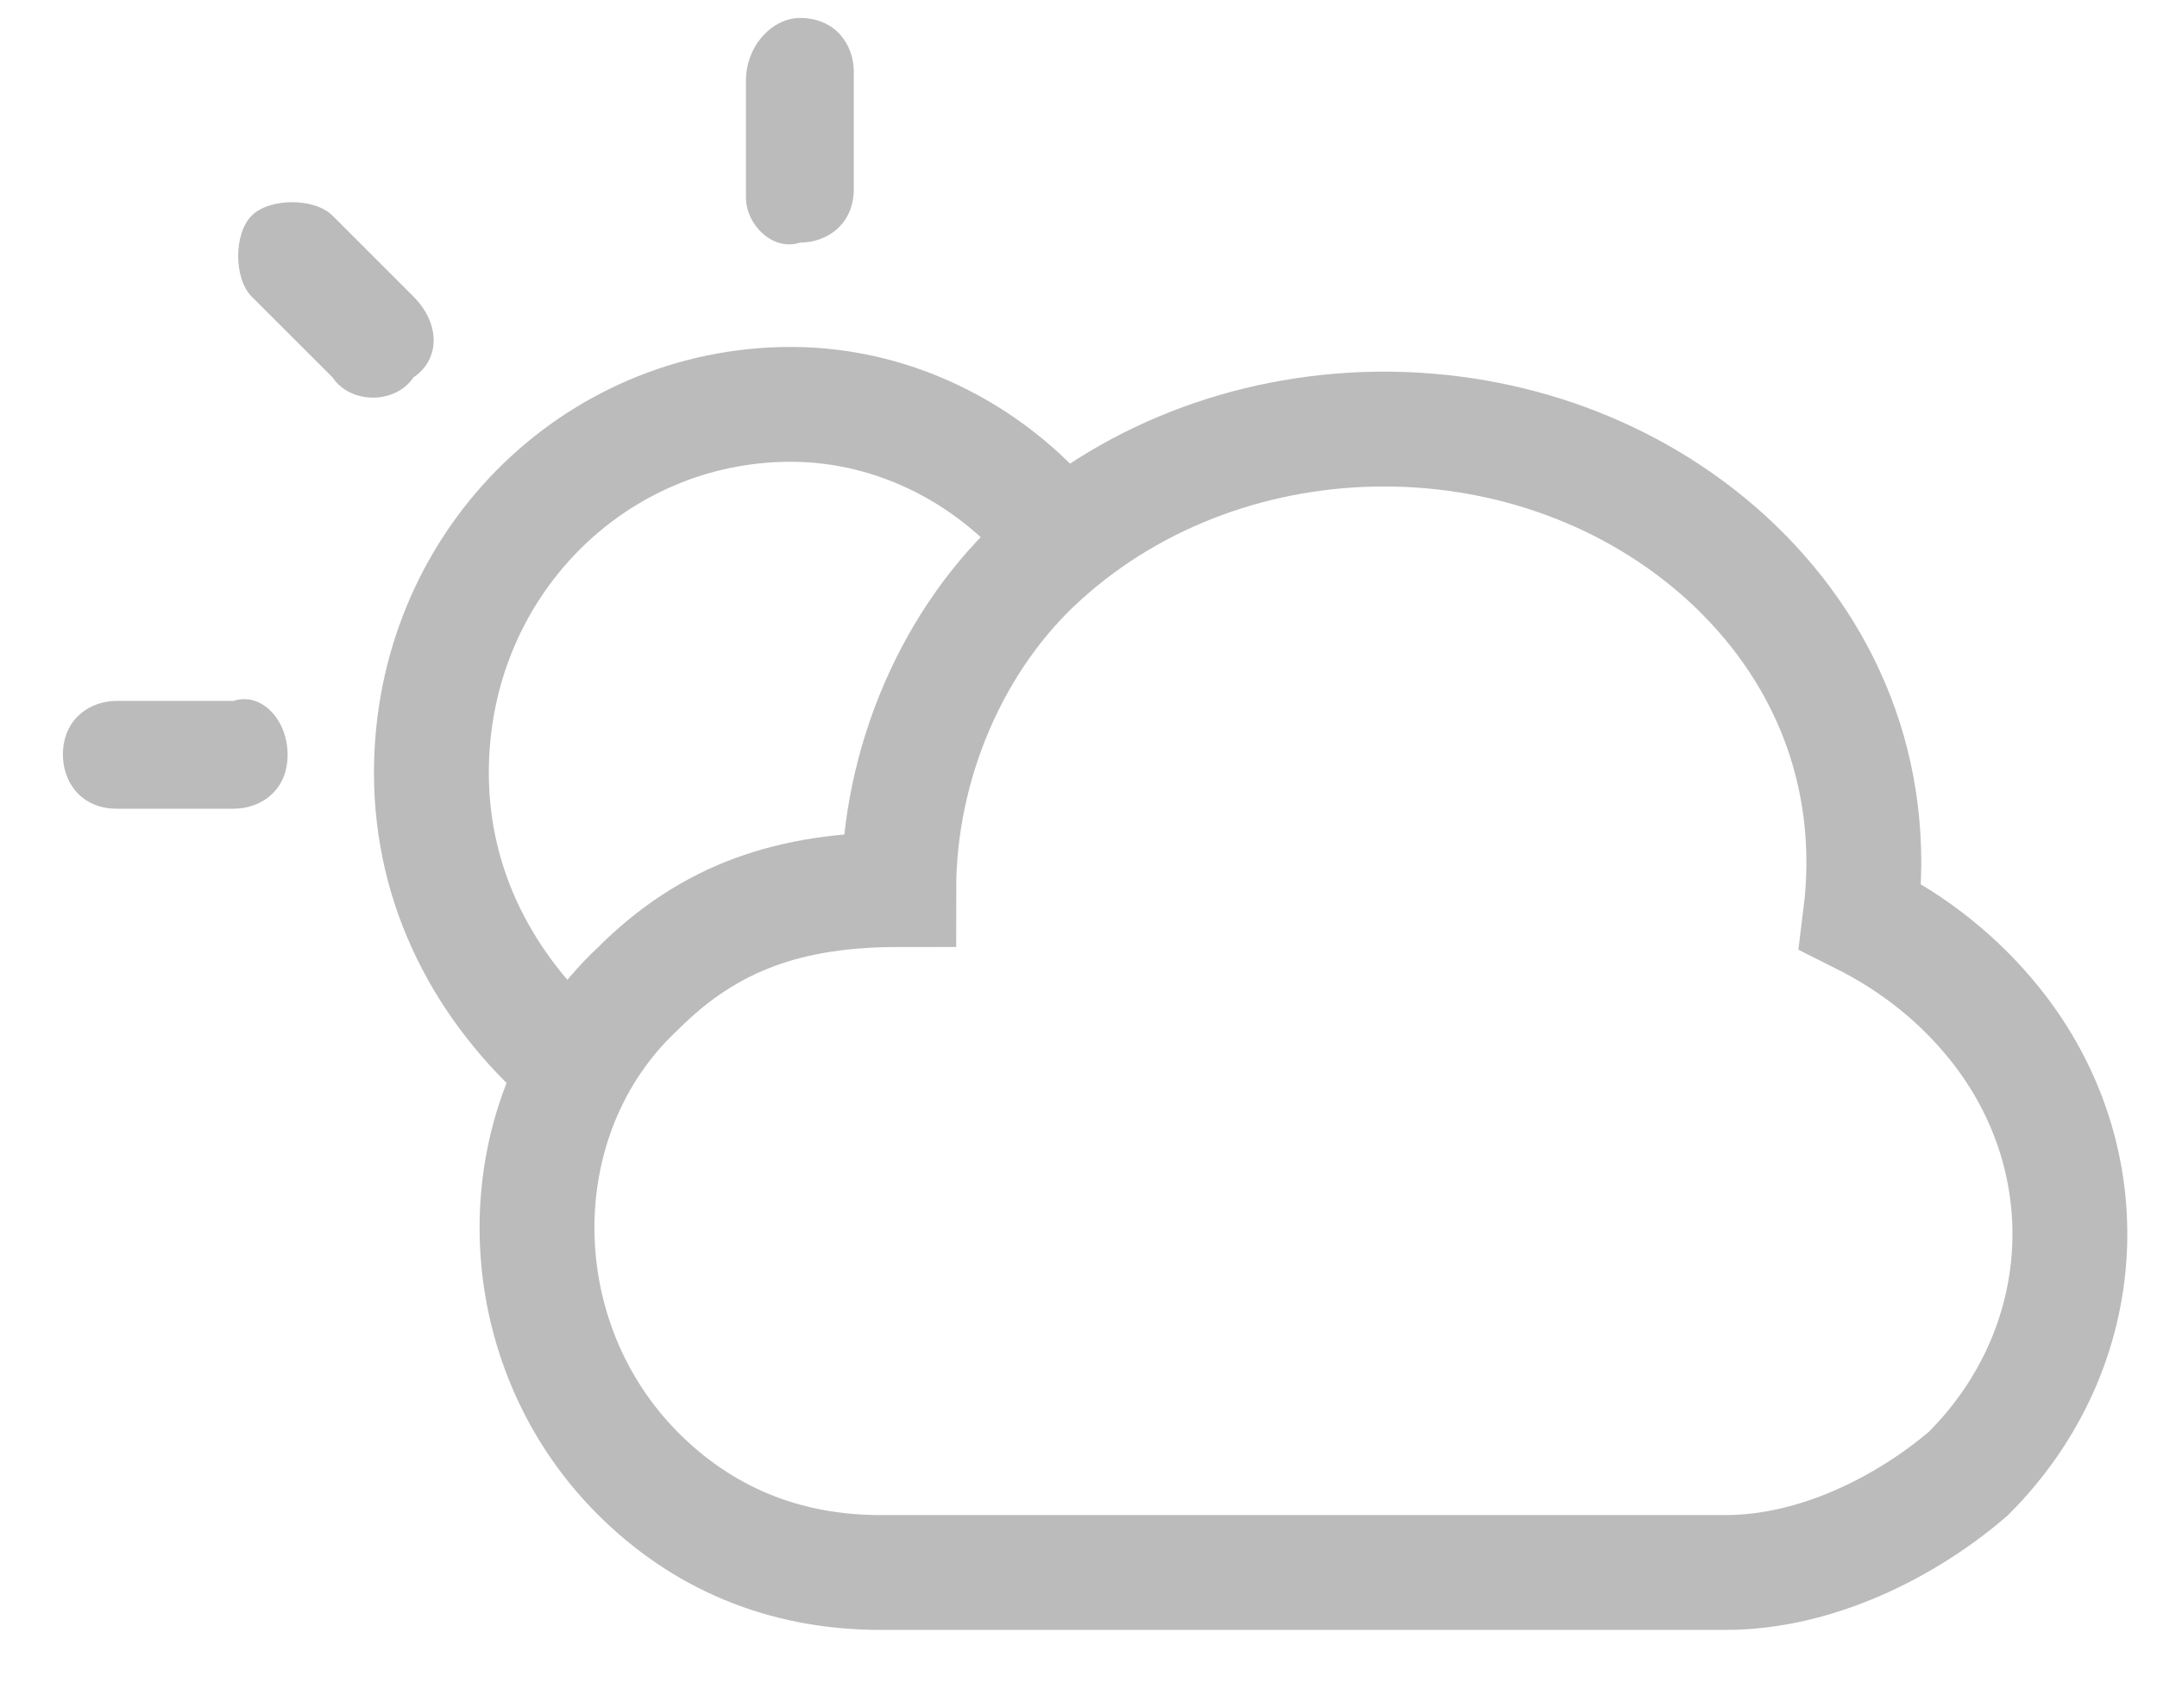
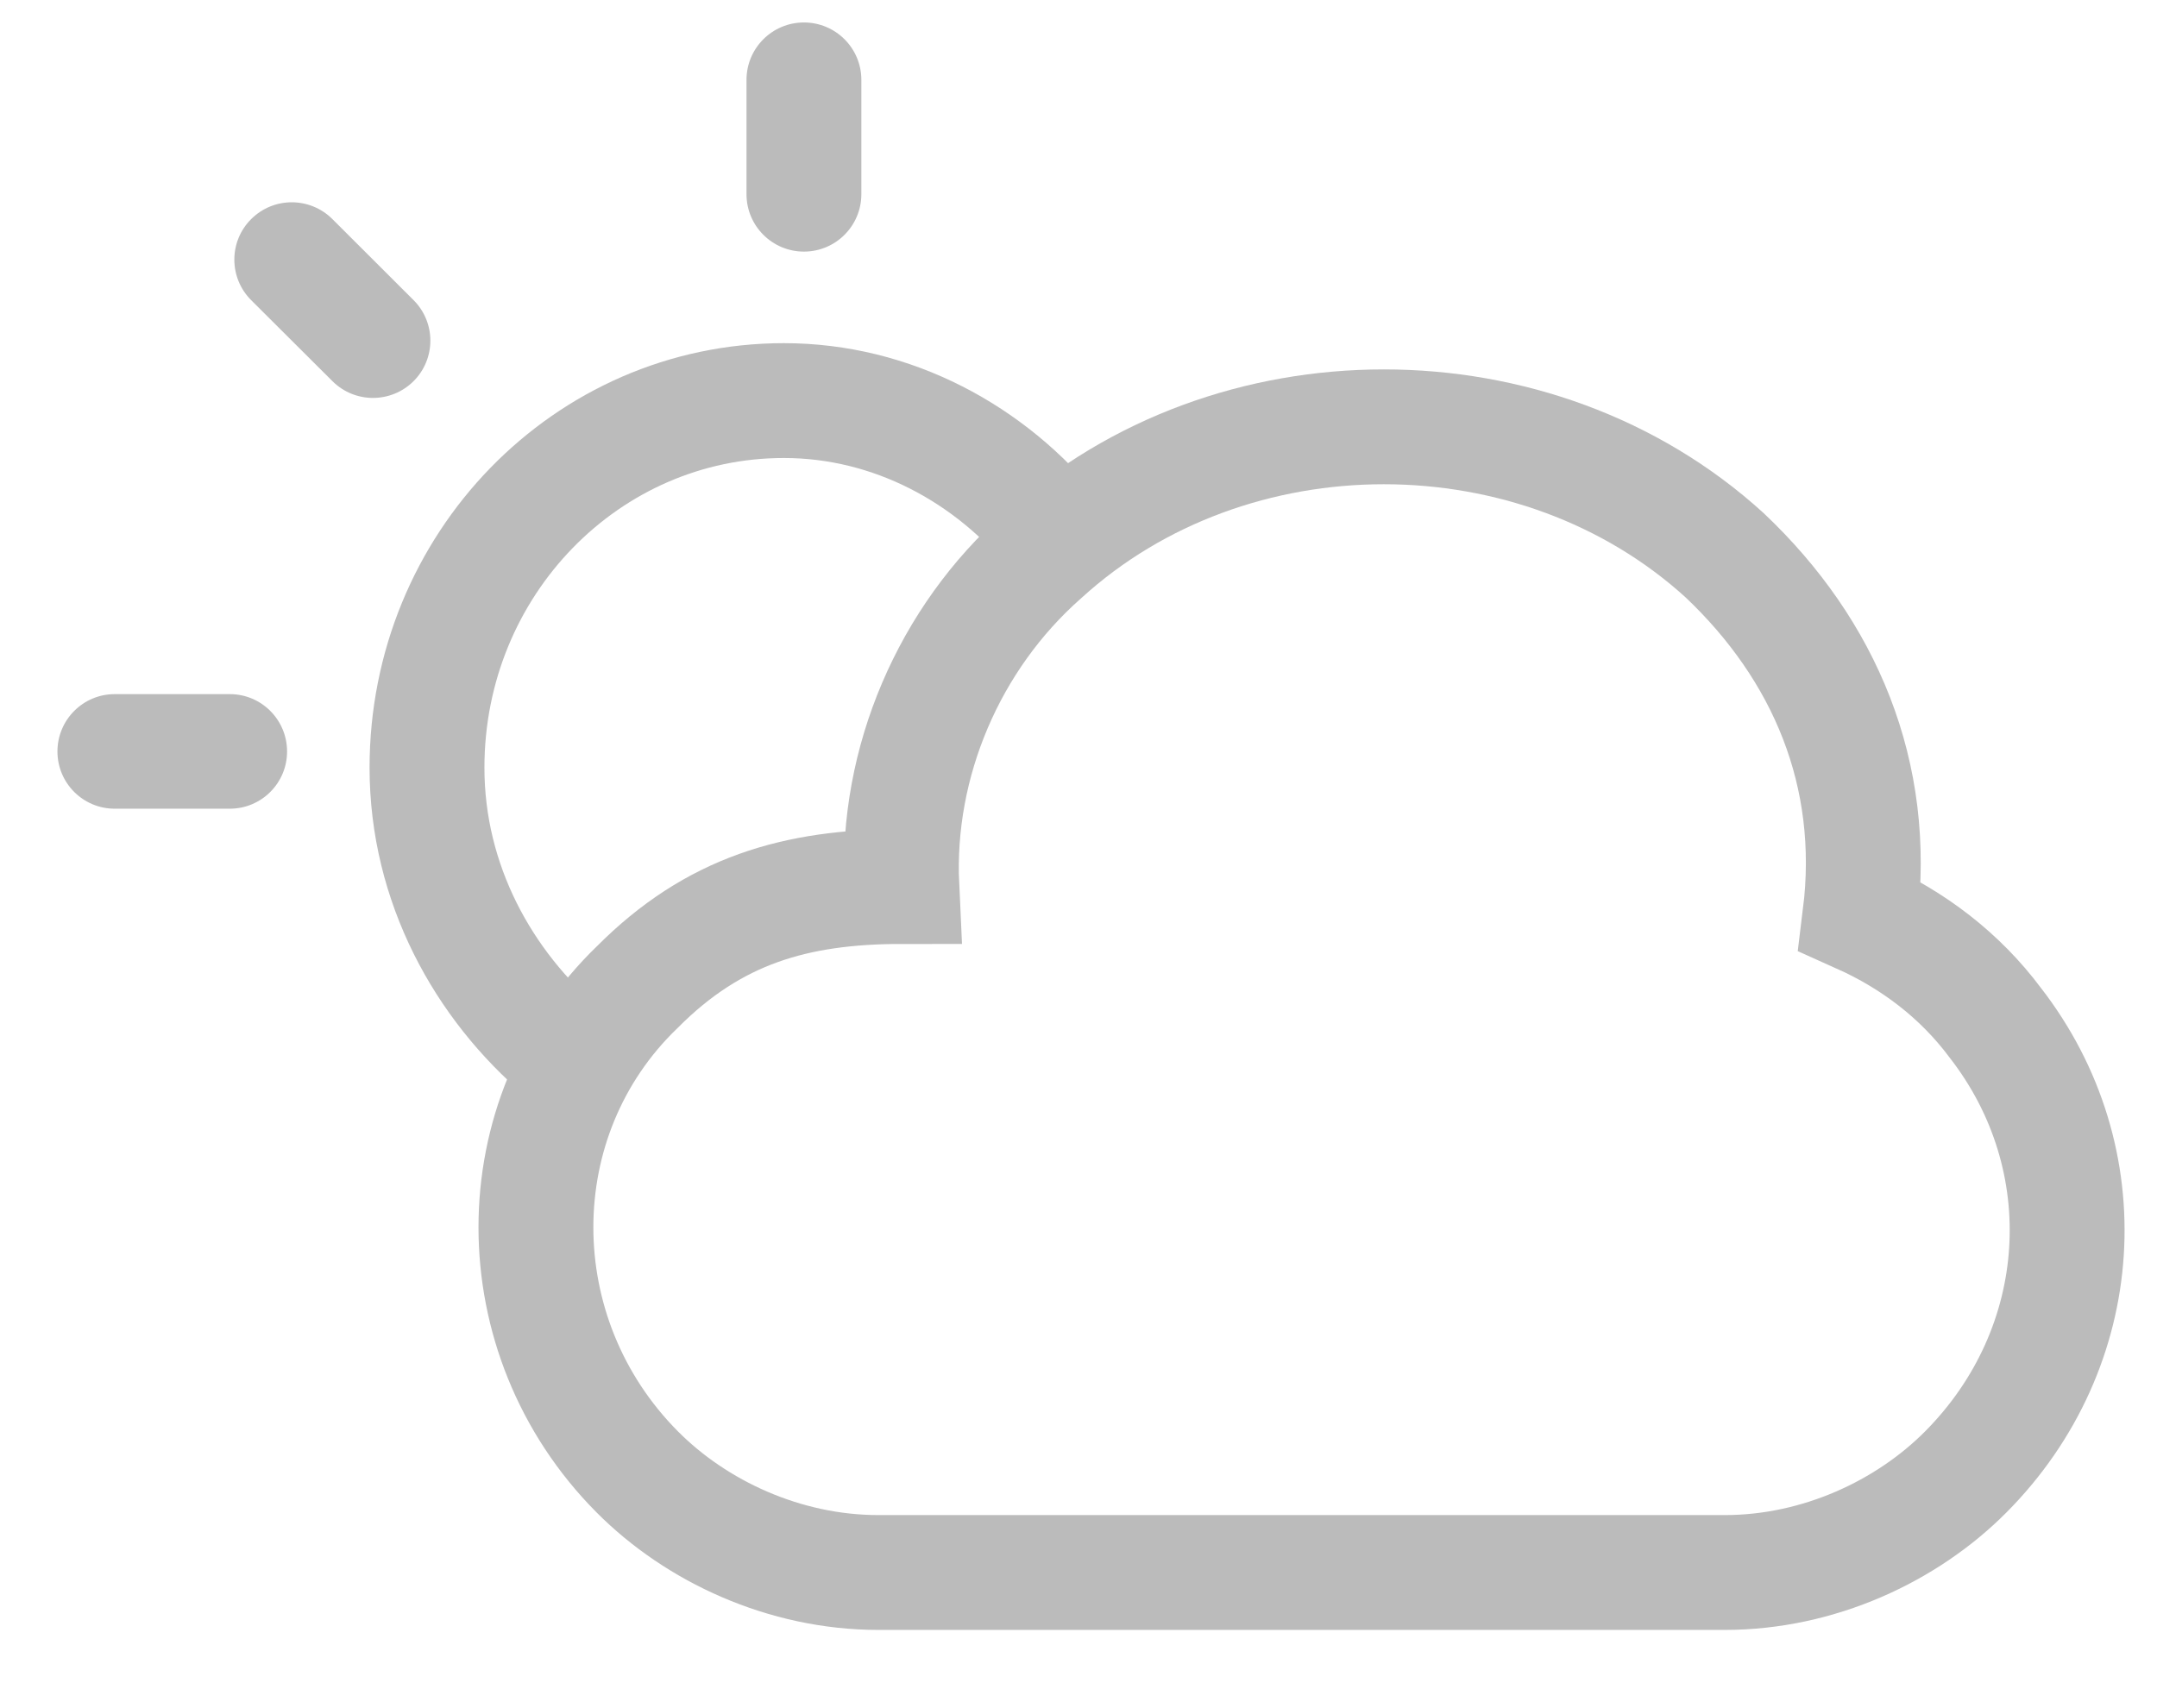
- <svg xmlns="http://www.w3.org/2000/svg" version="1.1" id="Ebene_1" x="0px" y="0px" viewBox="0 0 24 19" style="enable-background:new 0 0 24 19;" xml:space="preserve">
-   <style type="text/css">
- 	.st0{fill:none;}
- 	.st1{fill:none;stroke:#BBBBBB;stroke-width:1.278;}
- 	.st2{fill-rule:evenodd;clip-rule:evenodd;fill:#BBBBBB;}
- </style>
-   <g id="Page-1">
+ <svg xmlns="http://www.w3.org/2000/svg" width="24px" height="19px" viewBox="0 0 24 19" version="1.1">
+   <g id="Page-1" stroke="none" stroke-width="1" fill="none" fill-rule="evenodd">
    <g id="Desktop-HD-Copy" transform="translate(-1094, -34)">
      <g id="weather" transform="translate(1094, 31)">
-         <rect id="Rectangle" y="0" class="st0" width="24" height="24" />
+         <rect id="Rectangle" x="0" y="0" width="24" height="24" />
        <g id="Group-8" transform="translate(0, 2.5)">
-           <g id="noun_weather_1936057" transform="translate(13.5, 11.4) scale(-1, 1) translate(-13.5, -11.4) translate(4, 4.4)">
+           <g id="noun_weather_1936057" transform="translate(13.5, 11.4) scale(-1, 1) translate(-13.5, -11.4) translate(4, 4.4)" stroke="#BBBBBB" stroke-width="1.278">
            <g id="Group">
-               <path id="Shape" class="st1" d="M13,6c1.2,0,2.1,0.3,2.9,1.1c1.5,1.4,1.5,3.9,0,5.4c-0.7,0.7-1.6,1.1-2.7,1.1H3.8        c-1,0-2-0.5-2.7-1.1c-1.4-1.4-1.5-3.5-0.3-5C1.2,7,1.7,6.6,2.3,6.3c-0.2-1.6,0.4-3,1.5-4c2.1-1.9,5.5-1.9,7.6,0        C12.4,3.2,13,4.6,13,6z" />
-               <path id="Path" class="st1" d="M11.2,2.1c0.7-0.9,1.8-1.5,3-1.5c2.2,0,4,1.8,4,4.1c0,1.3-0.6,2.4-1.5,3.2" />
+               <path d="M12.966,5.966 C14.143,5.966 15.059,6.23 15.909,7.085 C17.413,8.533 17.413,10.968 15.909,12.481 C15.255,13.139 14.274,13.6 13.227,13.6 L3.809,13.6 C2.763,13.6 1.782,13.139 1.128,12.481 C-0.246,11.099 -0.377,8.994 0.801,7.48 C1.193,6.954 1.716,6.559 2.305,6.295 C2.109,4.716 2.697,3.334 3.809,2.281 C5.902,0.373 9.303,0.373 11.396,2.281 C12.442,3.203 13.031,4.585 12.966,5.966 Z" id="Shape" fill-rule="nonzero" />
+               <path d="M11.247,2.063 C11.978,1.149 13.076,0.558 14.278,0.558 C16.473,0.558 18.249,2.385 18.249,4.643 C18.249,5.933 17.622,7.062 16.734,7.815" id="Path" />
            </g>
          </g>
-           <path class="st2" d="M8.9,0.7L8.9,0.7c0.4,0,0.6,0.3,0.6,0.6v1.3c0,0.4-0.3,0.6-0.6,0.6h0C8.6,3.3,8.3,3,8.3,2.7V1.4      C8.3,1,8.6,0.7,8.9,0.7z" />
-           <path class="st2" d="M3.2,8.9L3.2,8.9c0,0.4-0.3,0.6-0.6,0.6H1.3c-0.4,0-0.6-0.3-0.6-0.6l0,0c0-0.4,0.3-0.6,0.6-0.6h1.3      C2.9,8.2,3.2,8.5,3.2,8.9z" />
-           <path class="st2" d="M4.6,4.7L4.6,4.7C4.4,5,3.9,5,3.7,4.7L2.8,3.8c-0.2-0.2-0.2-0.7,0-0.9c0,0,0,0,0,0l0,0      c0.2-0.2,0.7-0.2,0.9,0l0.9,0.9C4.9,4.1,4.9,4.5,4.6,4.7C4.6,4.7,4.6,4.7,4.6,4.7z" />
+           <rect id="Rectangle" fill="#BBBBBB" x="8.306" y="0.75" width="1.278" height="2.55" rx="0.639" />
+           <path d="M1.917,7.585 L1.917,7.585 C2.269,7.585 2.554,7.87 2.554,8.222 L2.554,9.503 C2.554,9.855 2.269,10.14 1.917,10.14 L1.917,10.14 C1.565,10.14 1.279,9.855 1.279,9.503 L1.279,8.222 C1.279,7.87 1.565,7.585 1.917,7.585 Z" id="Rectangle" fill="#BBBBBB" transform="translate(1.916667, 8.8625) rotate(90) translate(-1.916667, -8.8625) " />
+           <path d="M3.696,2.563 L3.697,2.563 C4.049,2.564 4.335,2.849 4.335,3.202 L4.337,4.479 C4.337,4.83 4.052,5.116 3.701,5.116 C3.7,5.116 3.7,5.116 3.699,5.116 L3.699,5.116 C3.346,5.116 3.061,4.83 3.06,4.478 L3.059,3.201 C3.059,2.849 3.343,2.564 3.695,2.563 C3.696,2.563 3.696,2.563 3.696,2.563 Z" id="Rectangle" fill="#BBBBBB" transform="translate(3.697881, 3.839842) rotate(135) translate(-3.697881, -3.839842) " />
        </g>
      </g>
    </g>
  </g>
</svg>
